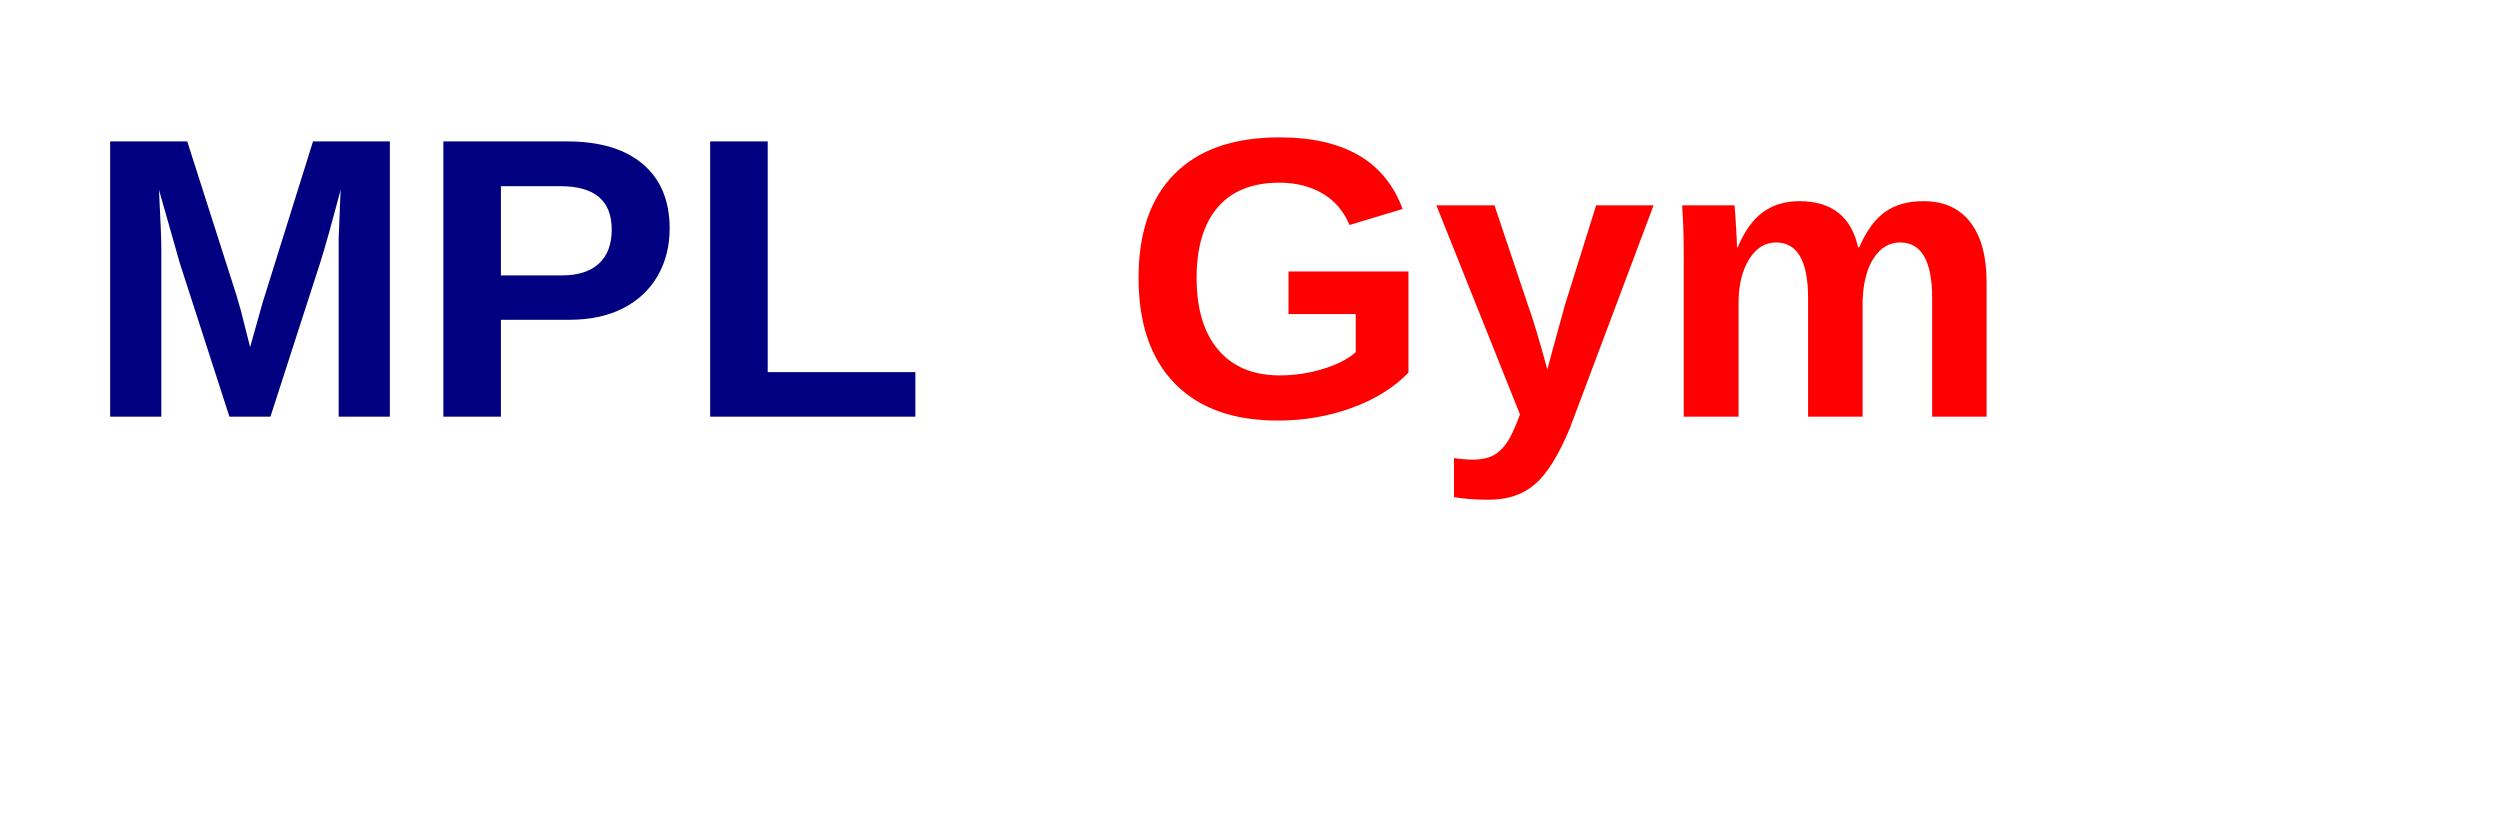
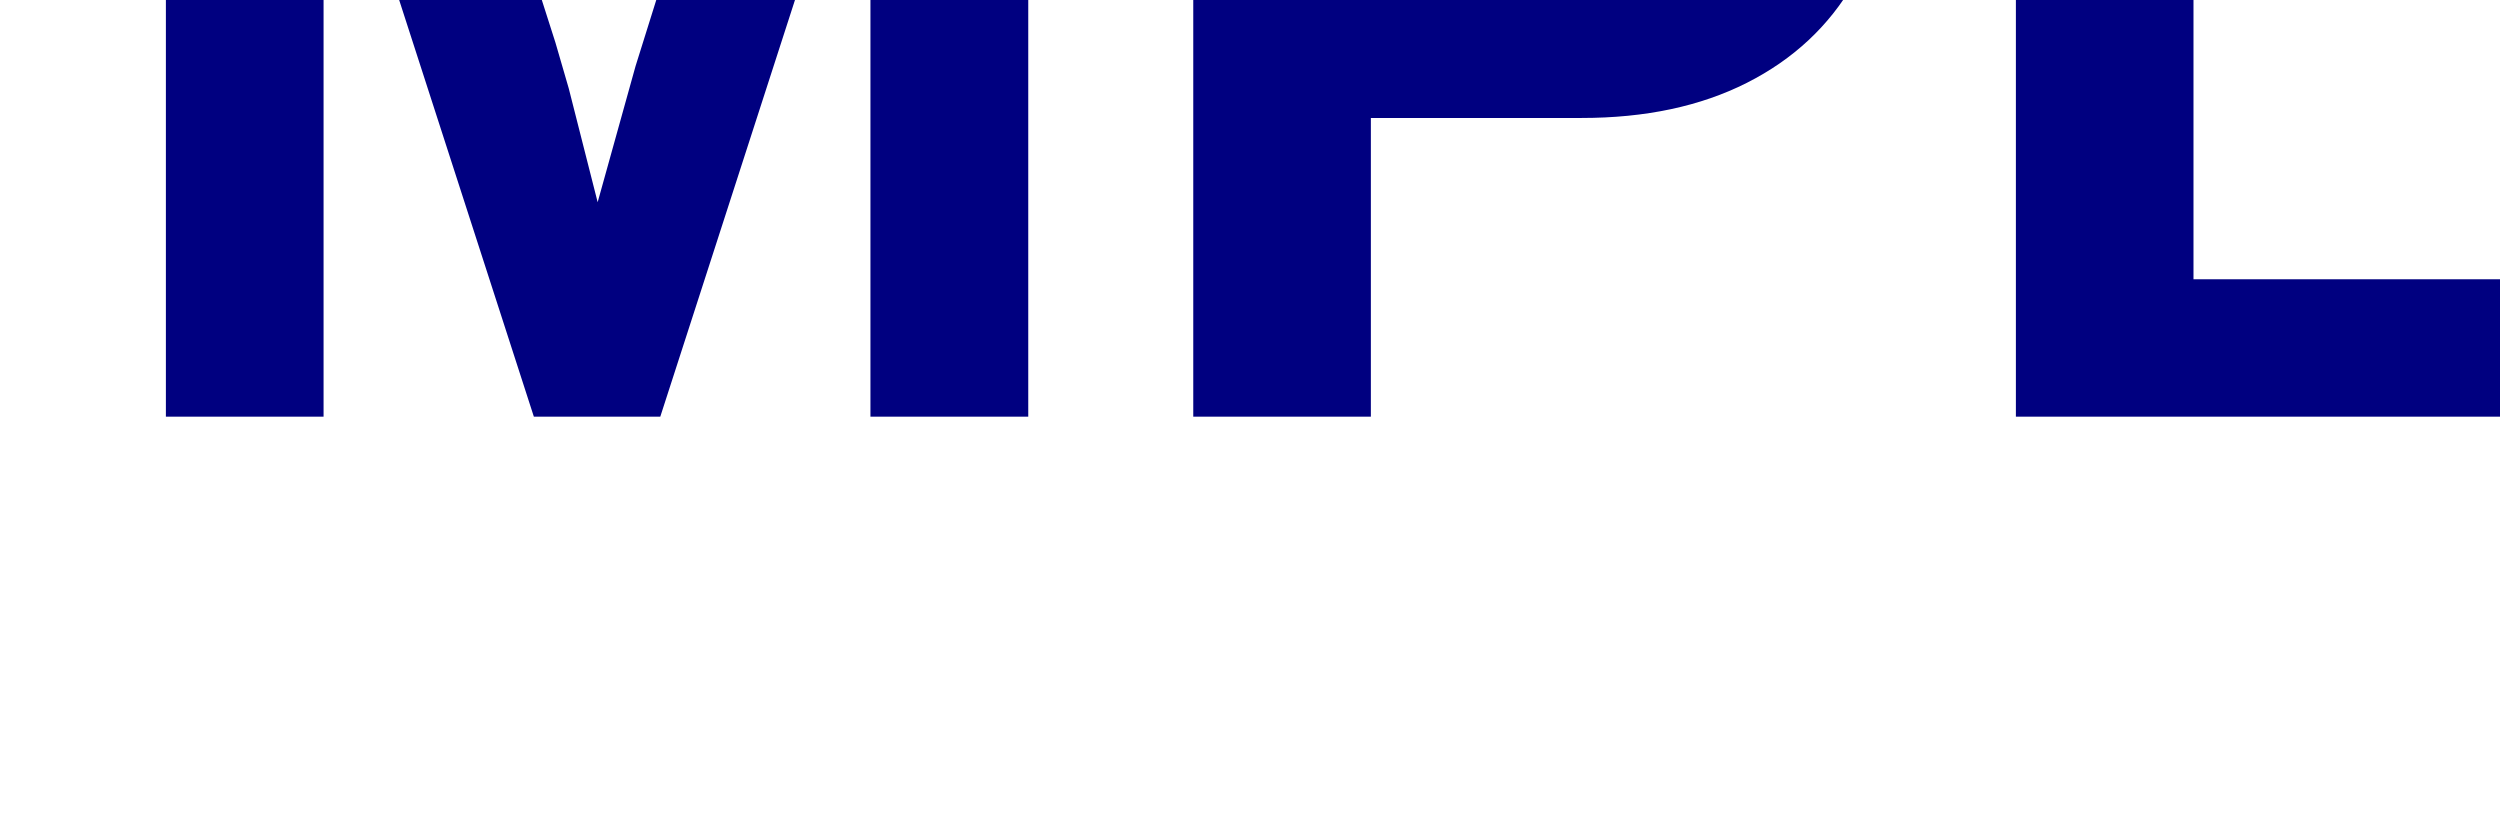
<svg xmlns="http://www.w3.org/2000/svg" width="300" height="100" viewBox="0 0 300 100">
-   <text x="10" y="50" font-size="48" font-family="Arial" font-weight="bold">
+   <text x="10" y="50" font-size="148" font-family="Arial" font-weight="bold">
    <tspan fill="navy">MPL</tspan>
    <tspan fill="red" dx="10">Gym</tspan>
  </text>
</svg>
